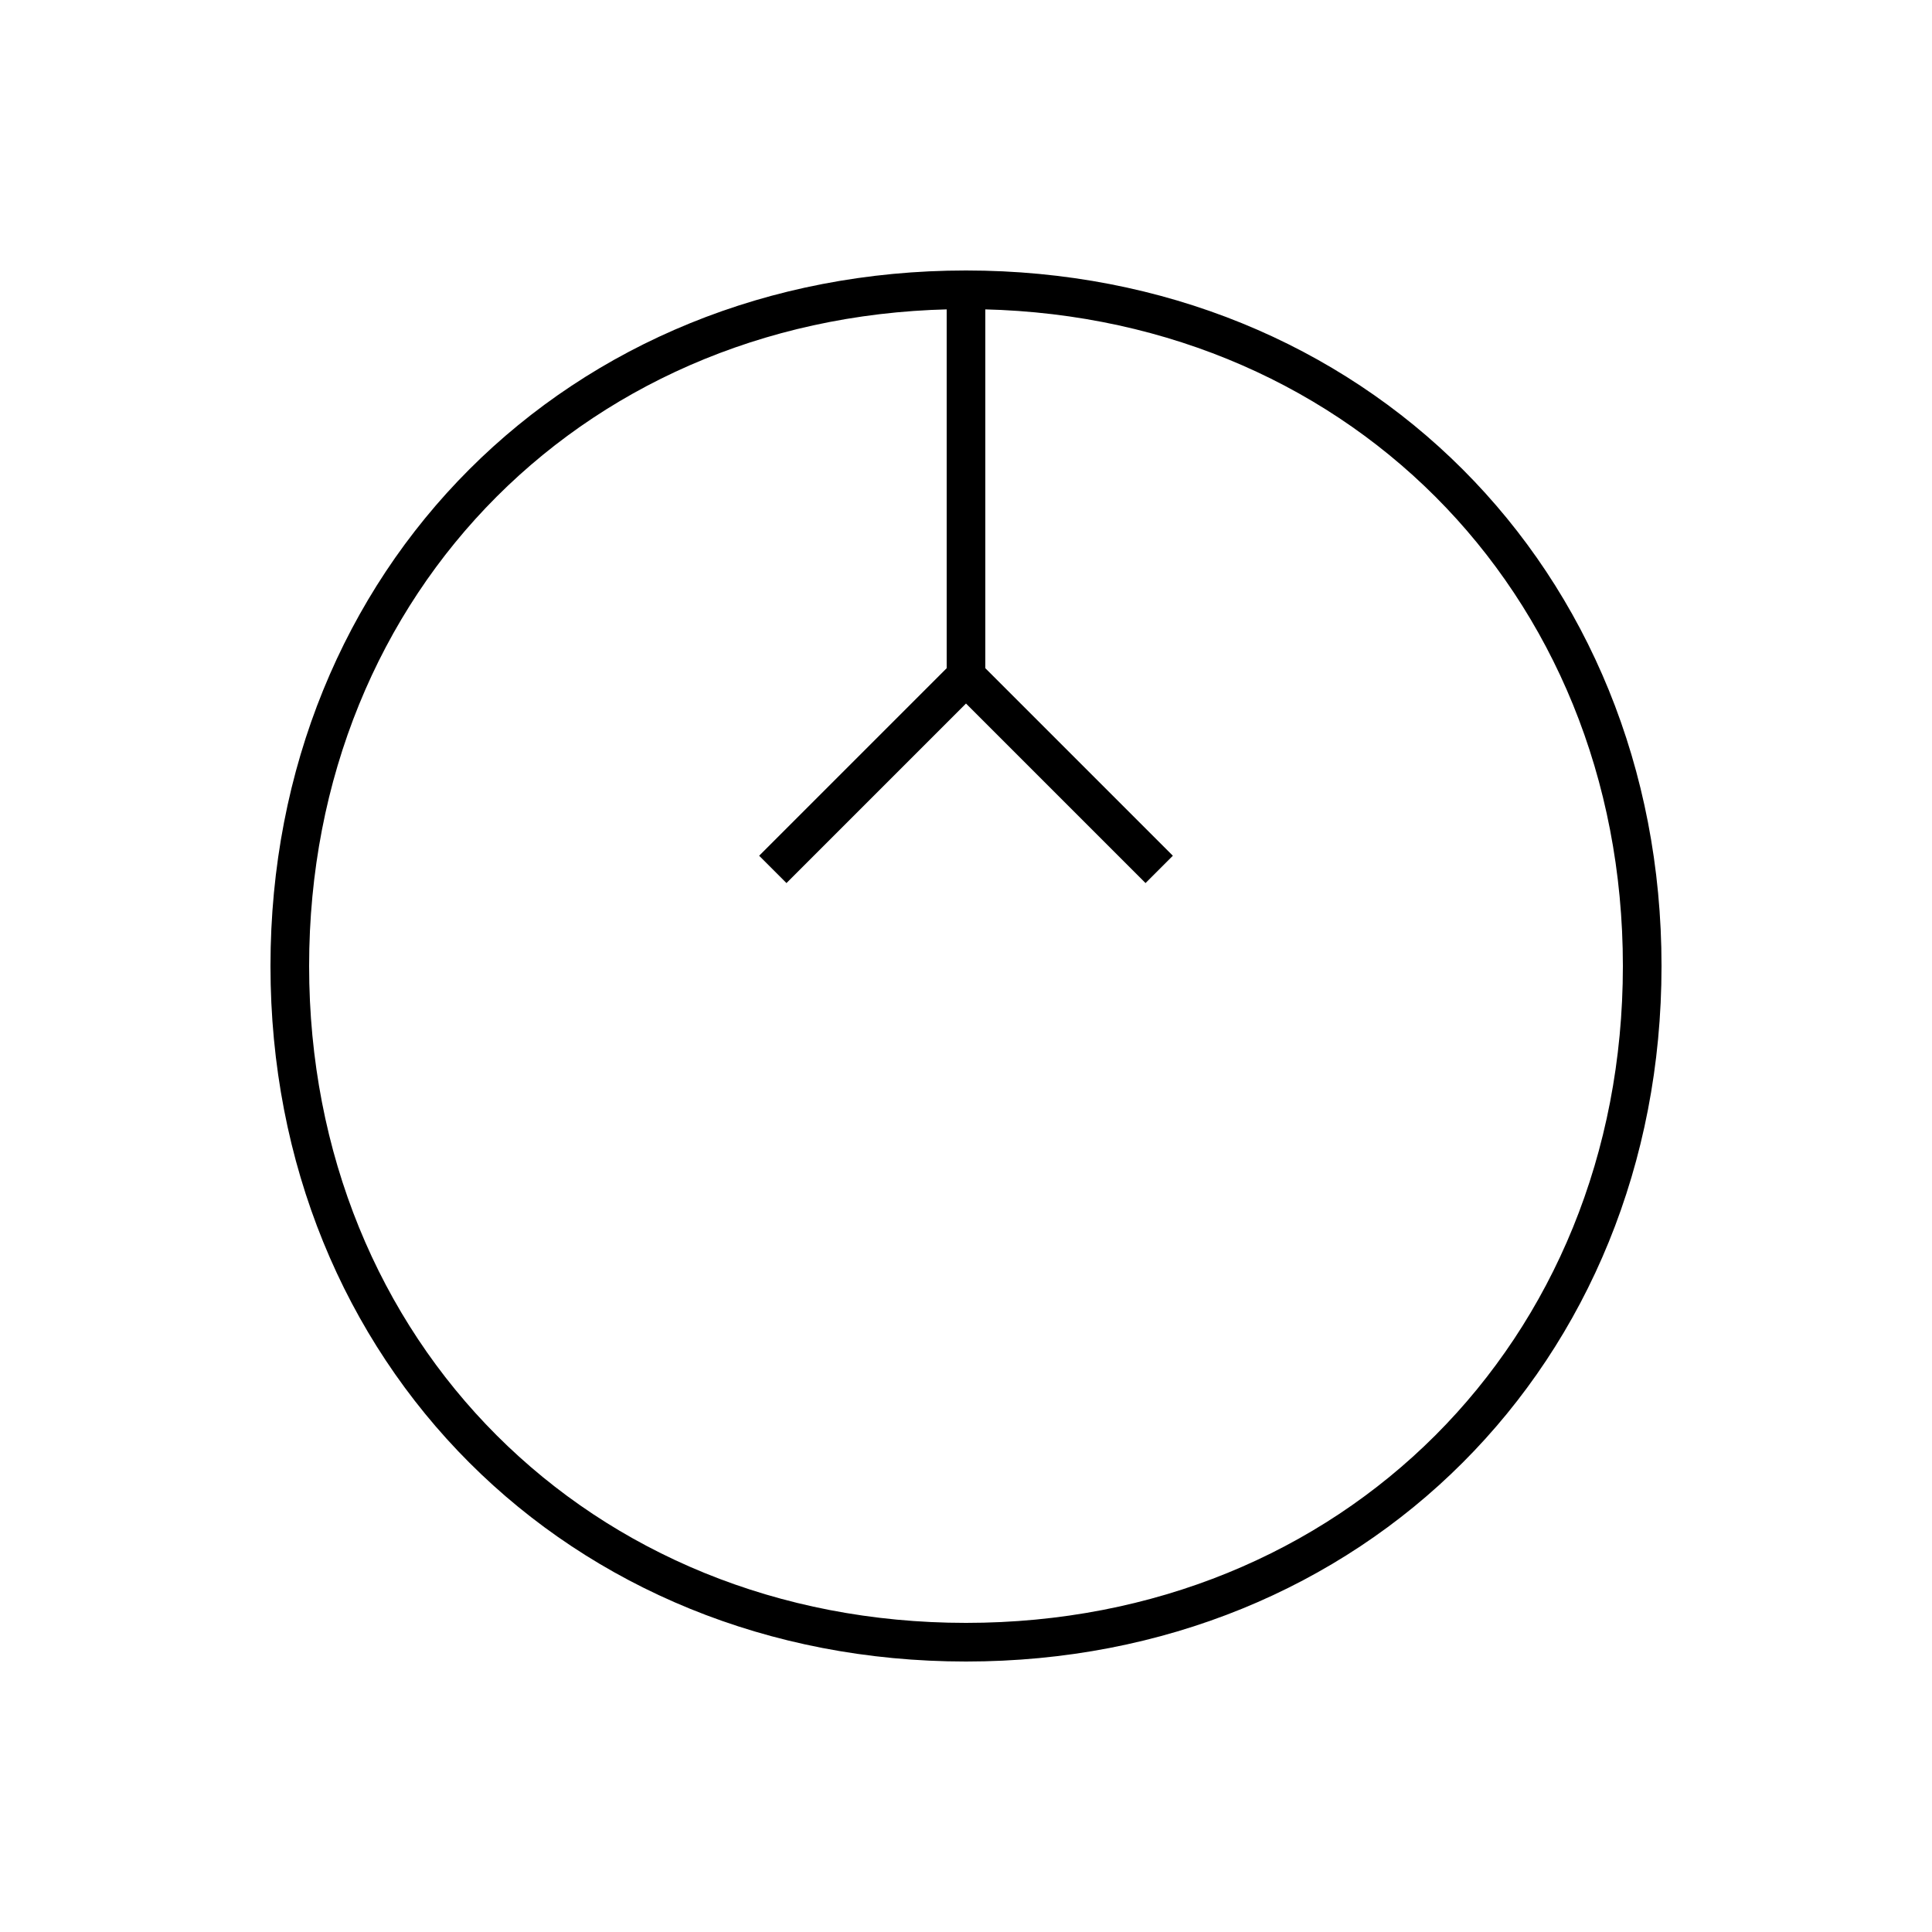
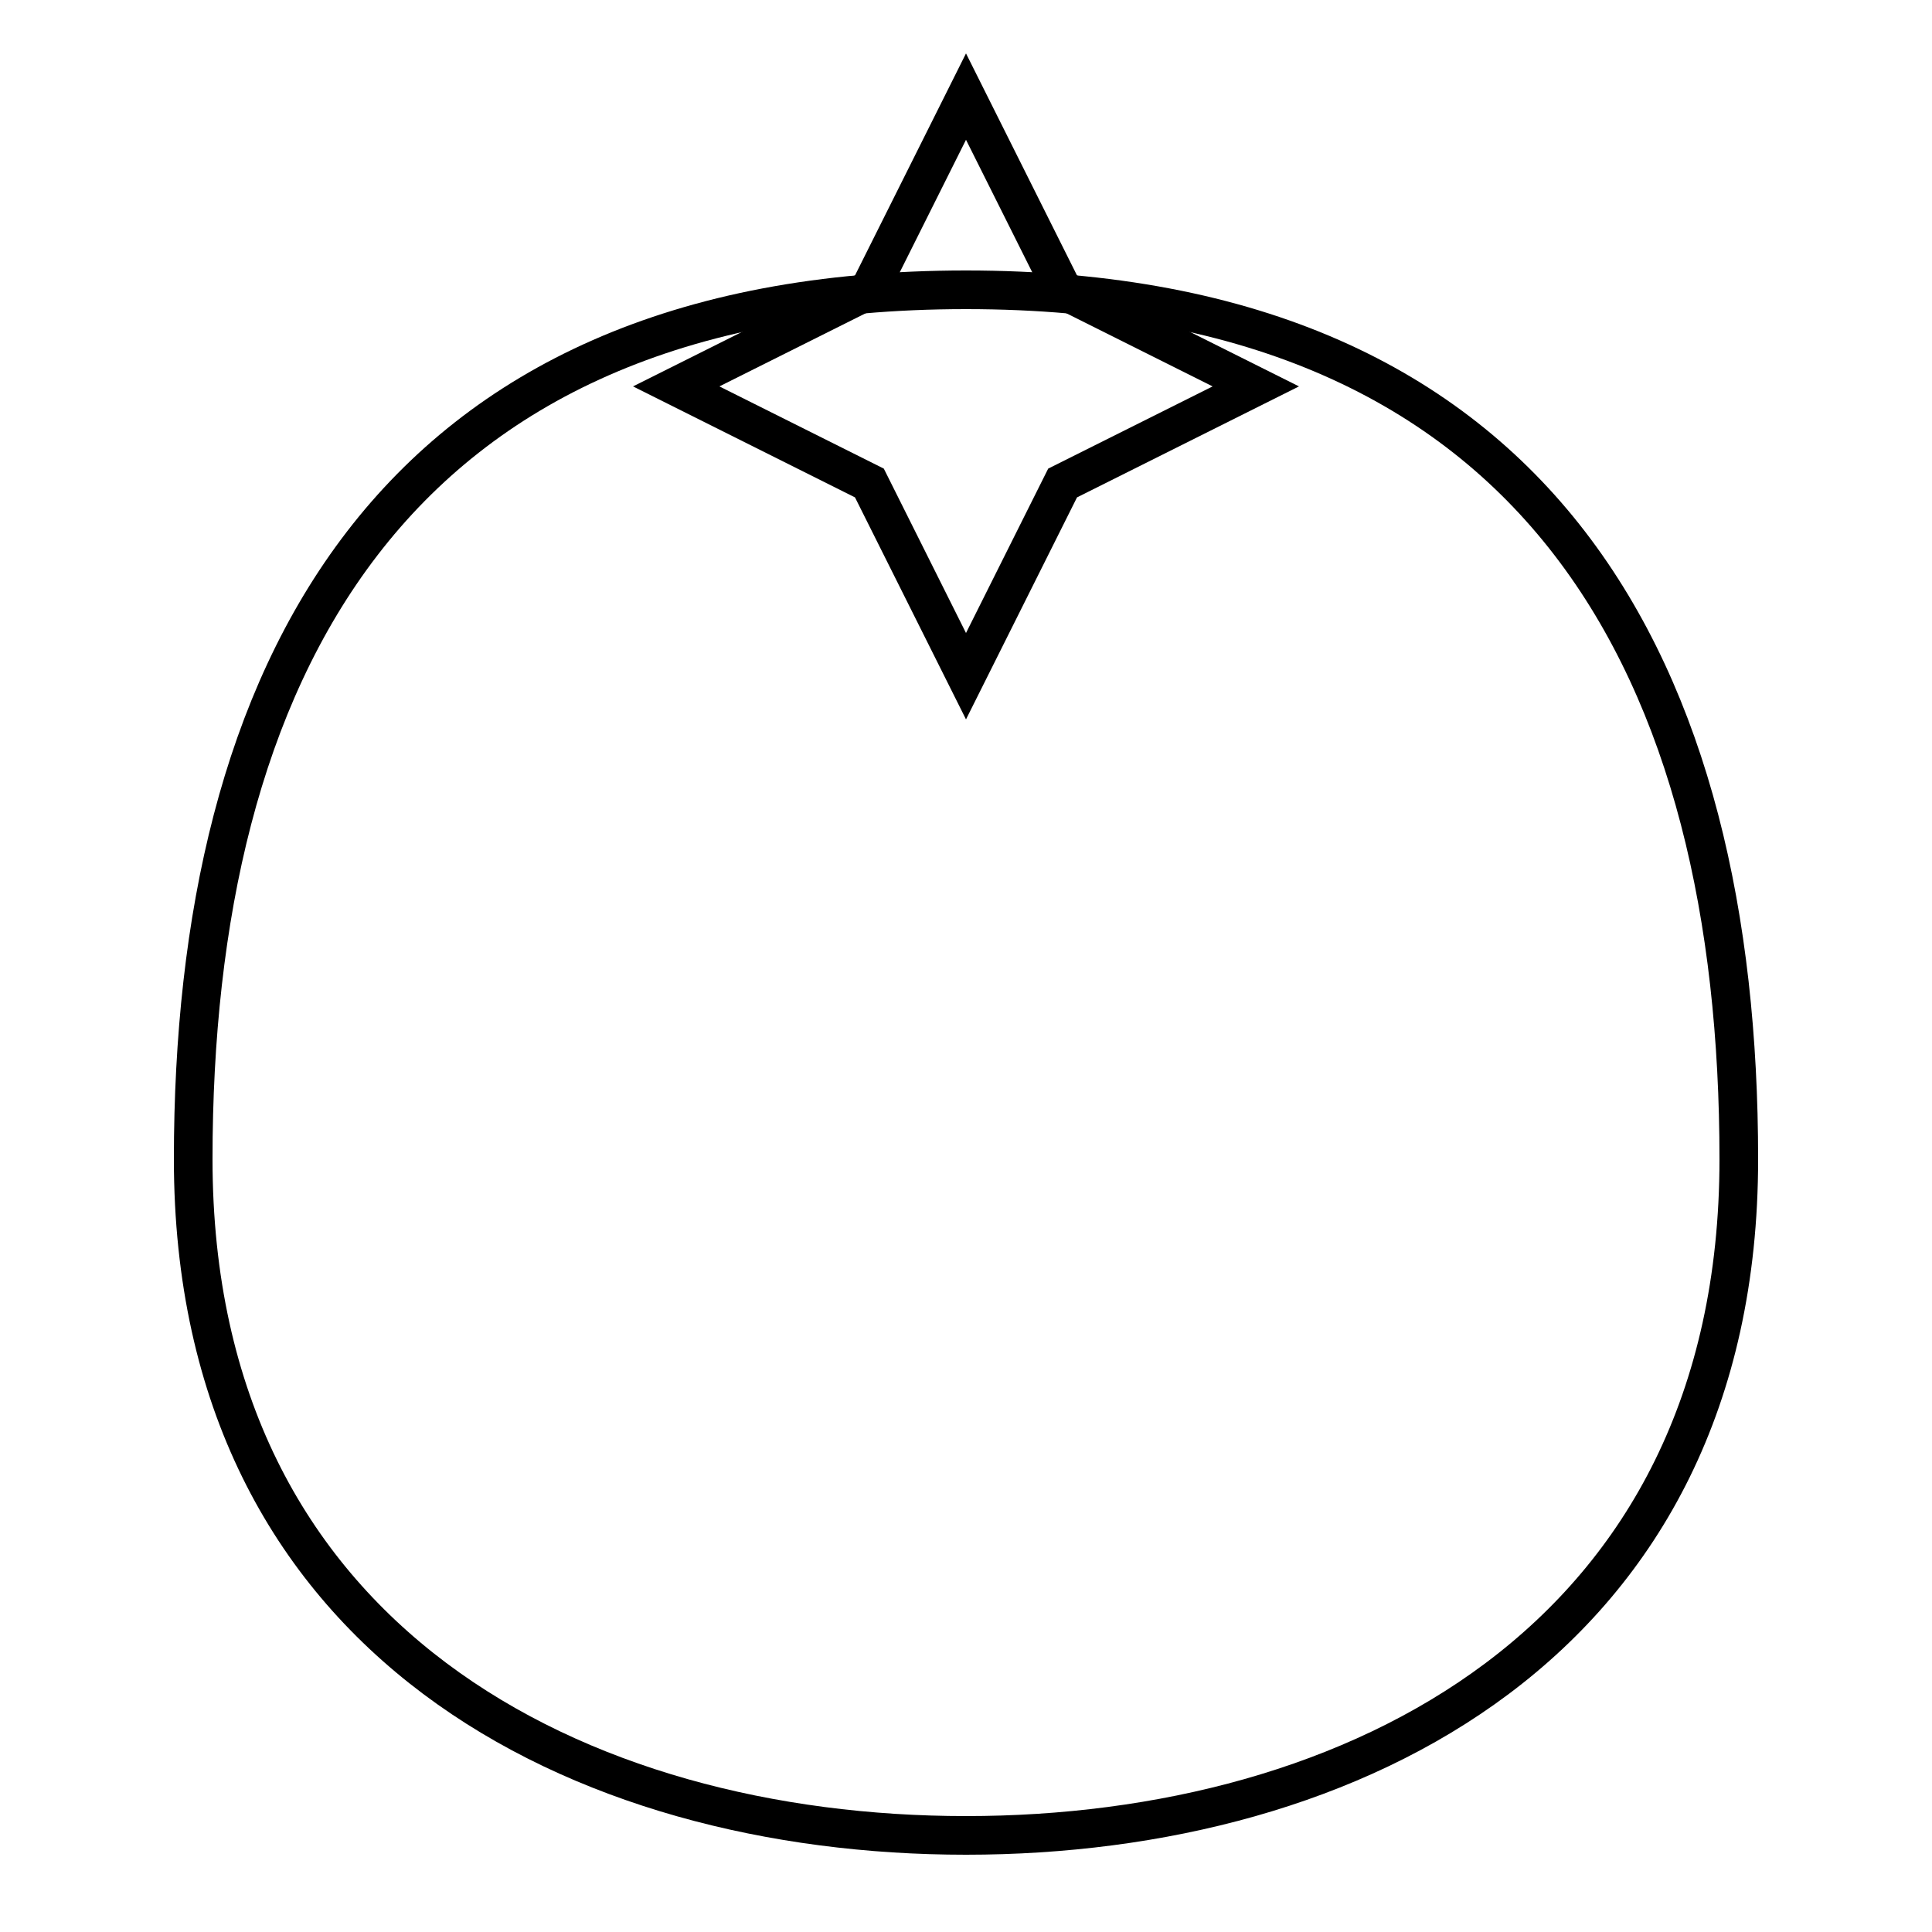
<svg xmlns="http://www.w3.org/2000/svg" viewBox="0 0 100 100">
-   <path d="M50 15 C70 15 85 30 85 50 C85 70 70 85 50 85 C30 85 15 70 15 50 C15 30 30 15 50 15 Z" fill="none" stroke="currentColor" stroke-width="2" />
-   <path d="M50 15 L50 35 M50 35 L40 45 M50 35 L60 45" fill="none" stroke="currentColor" stroke-width="2" />
+   <path d="M 50 15 C 80 15 90 35 90 60 C 90 85 70 95 50 95 C 30 95 10 85 10 60 C 10 35 20 15 50 15 Z" fill="none" stroke="currentColor" stroke-width="2" />
+   <path d="M 45 15 L 50 5 L 55 15 L 65 20 L 55 25 L 50 35 L 45 25 L 35 20 Z" fill="none" stroke="currentColor" stroke-width="2" />
</svg>
